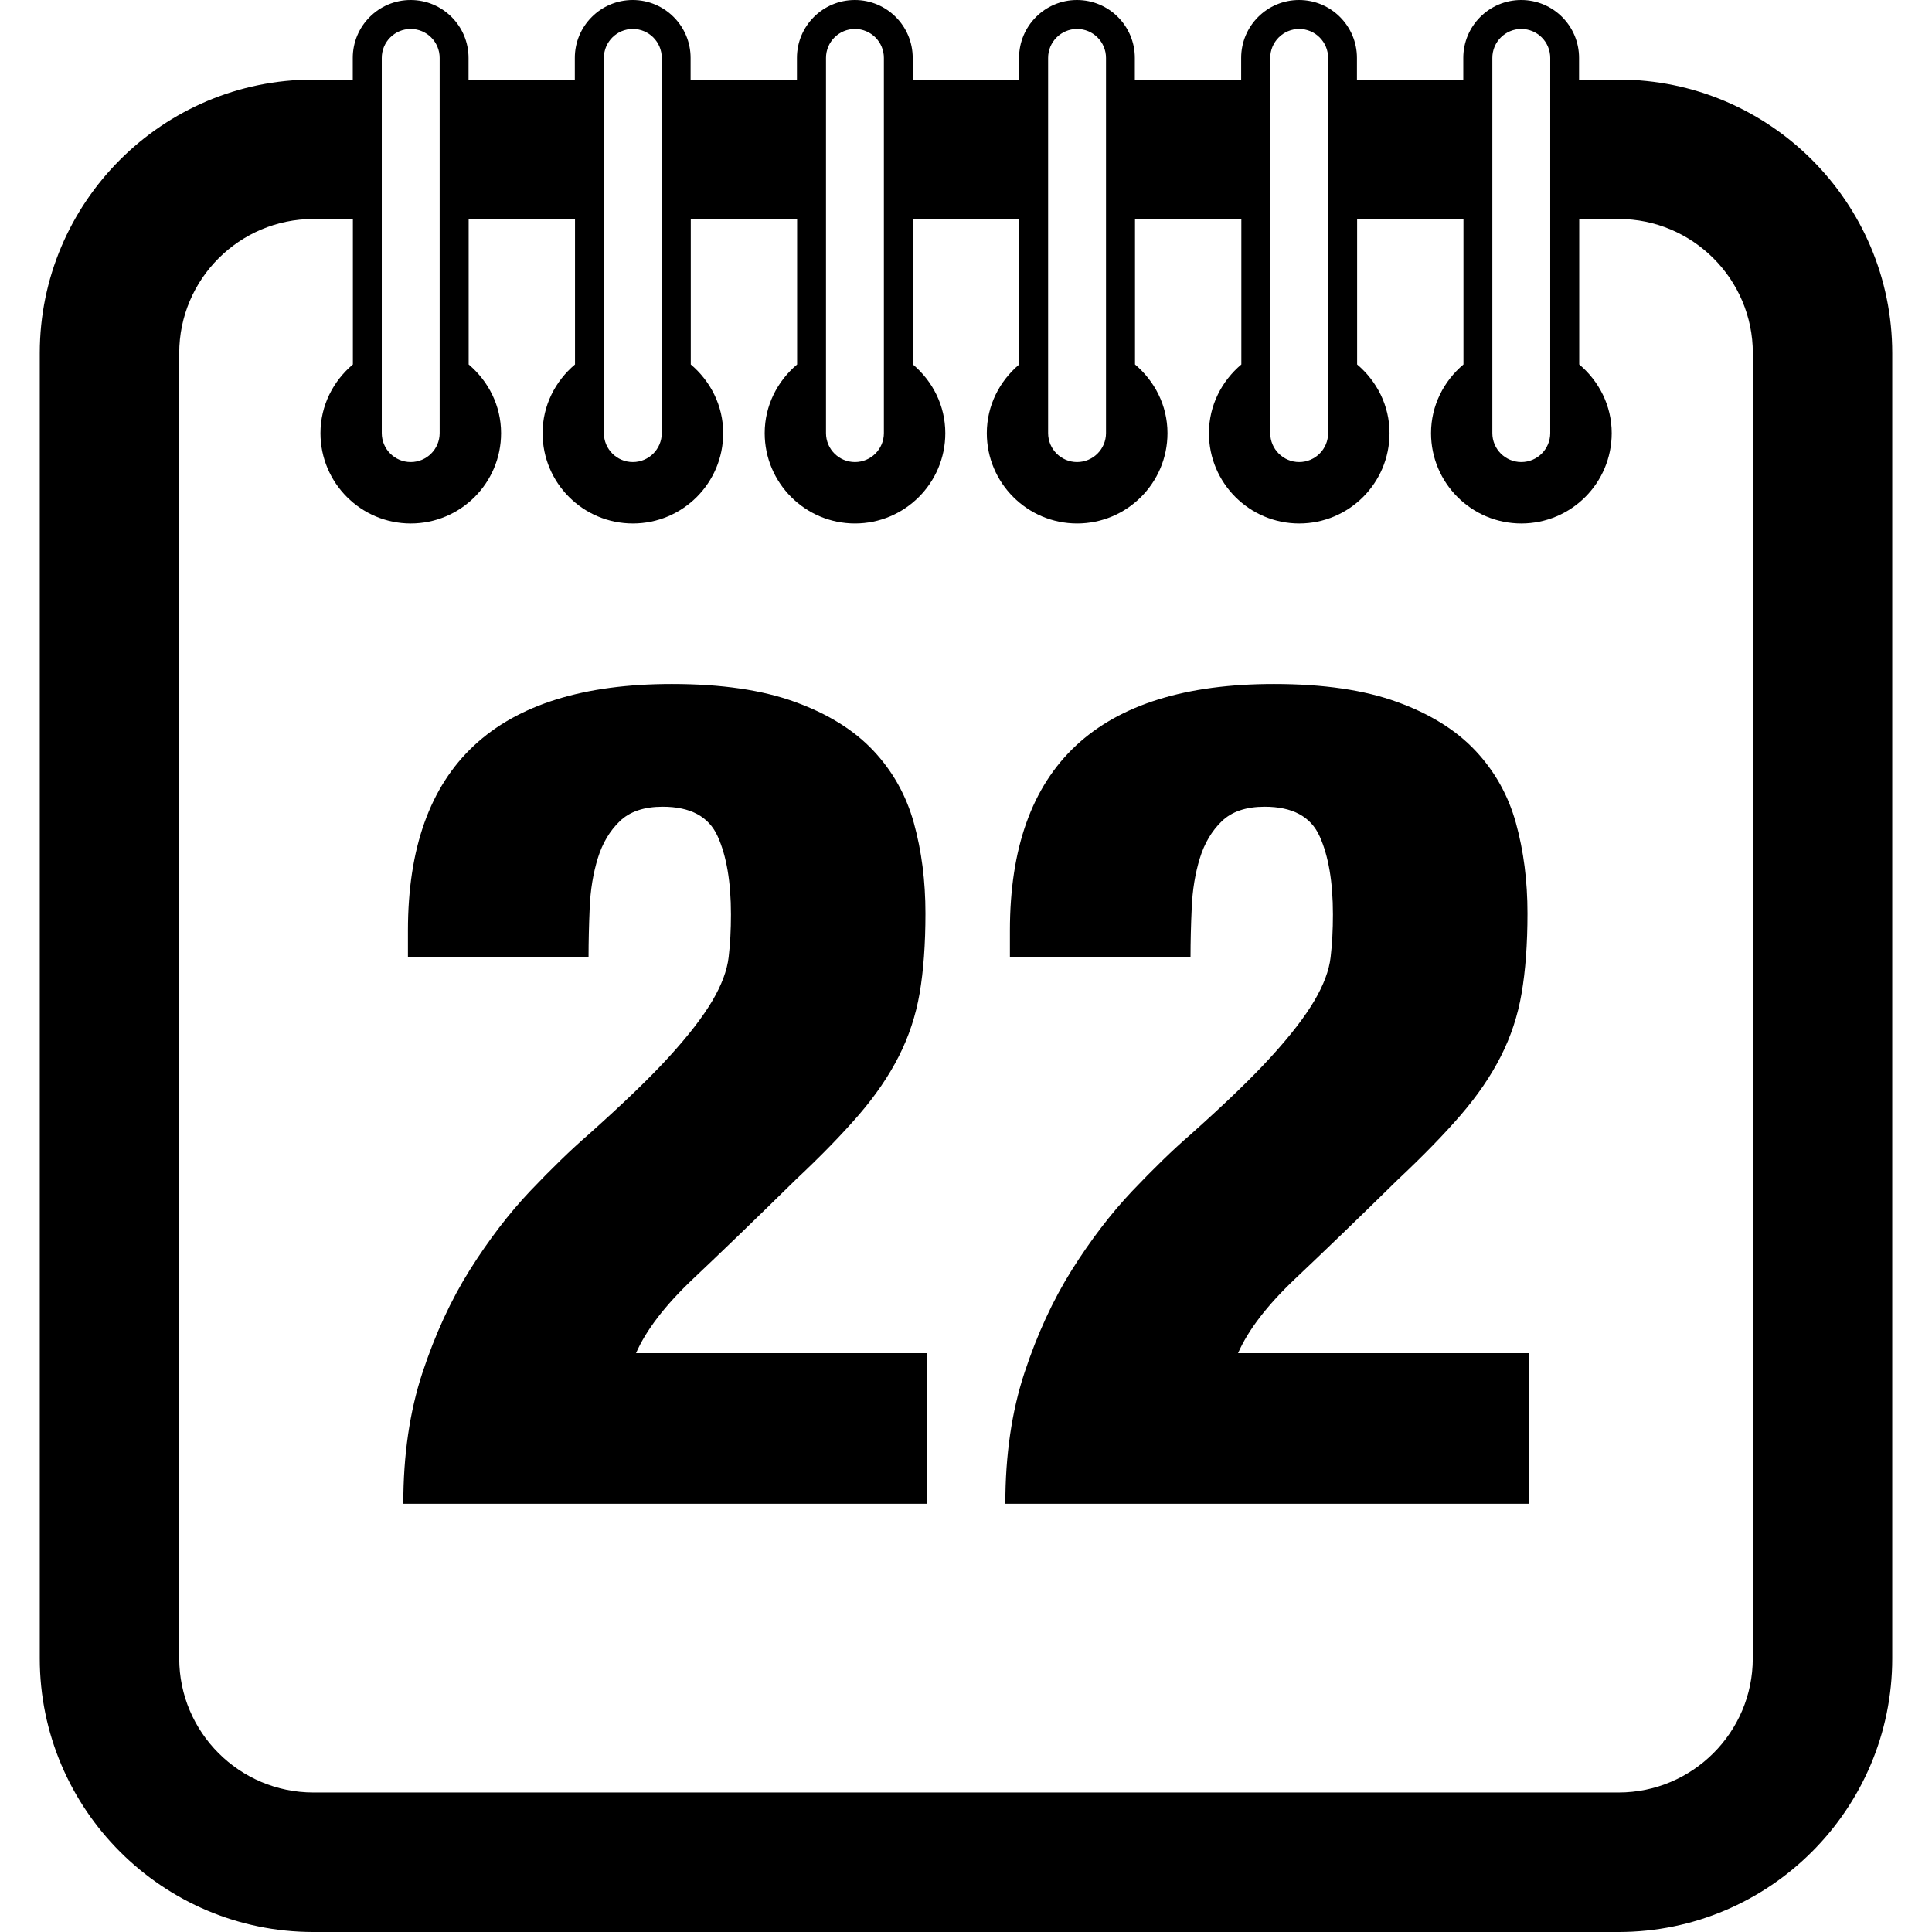
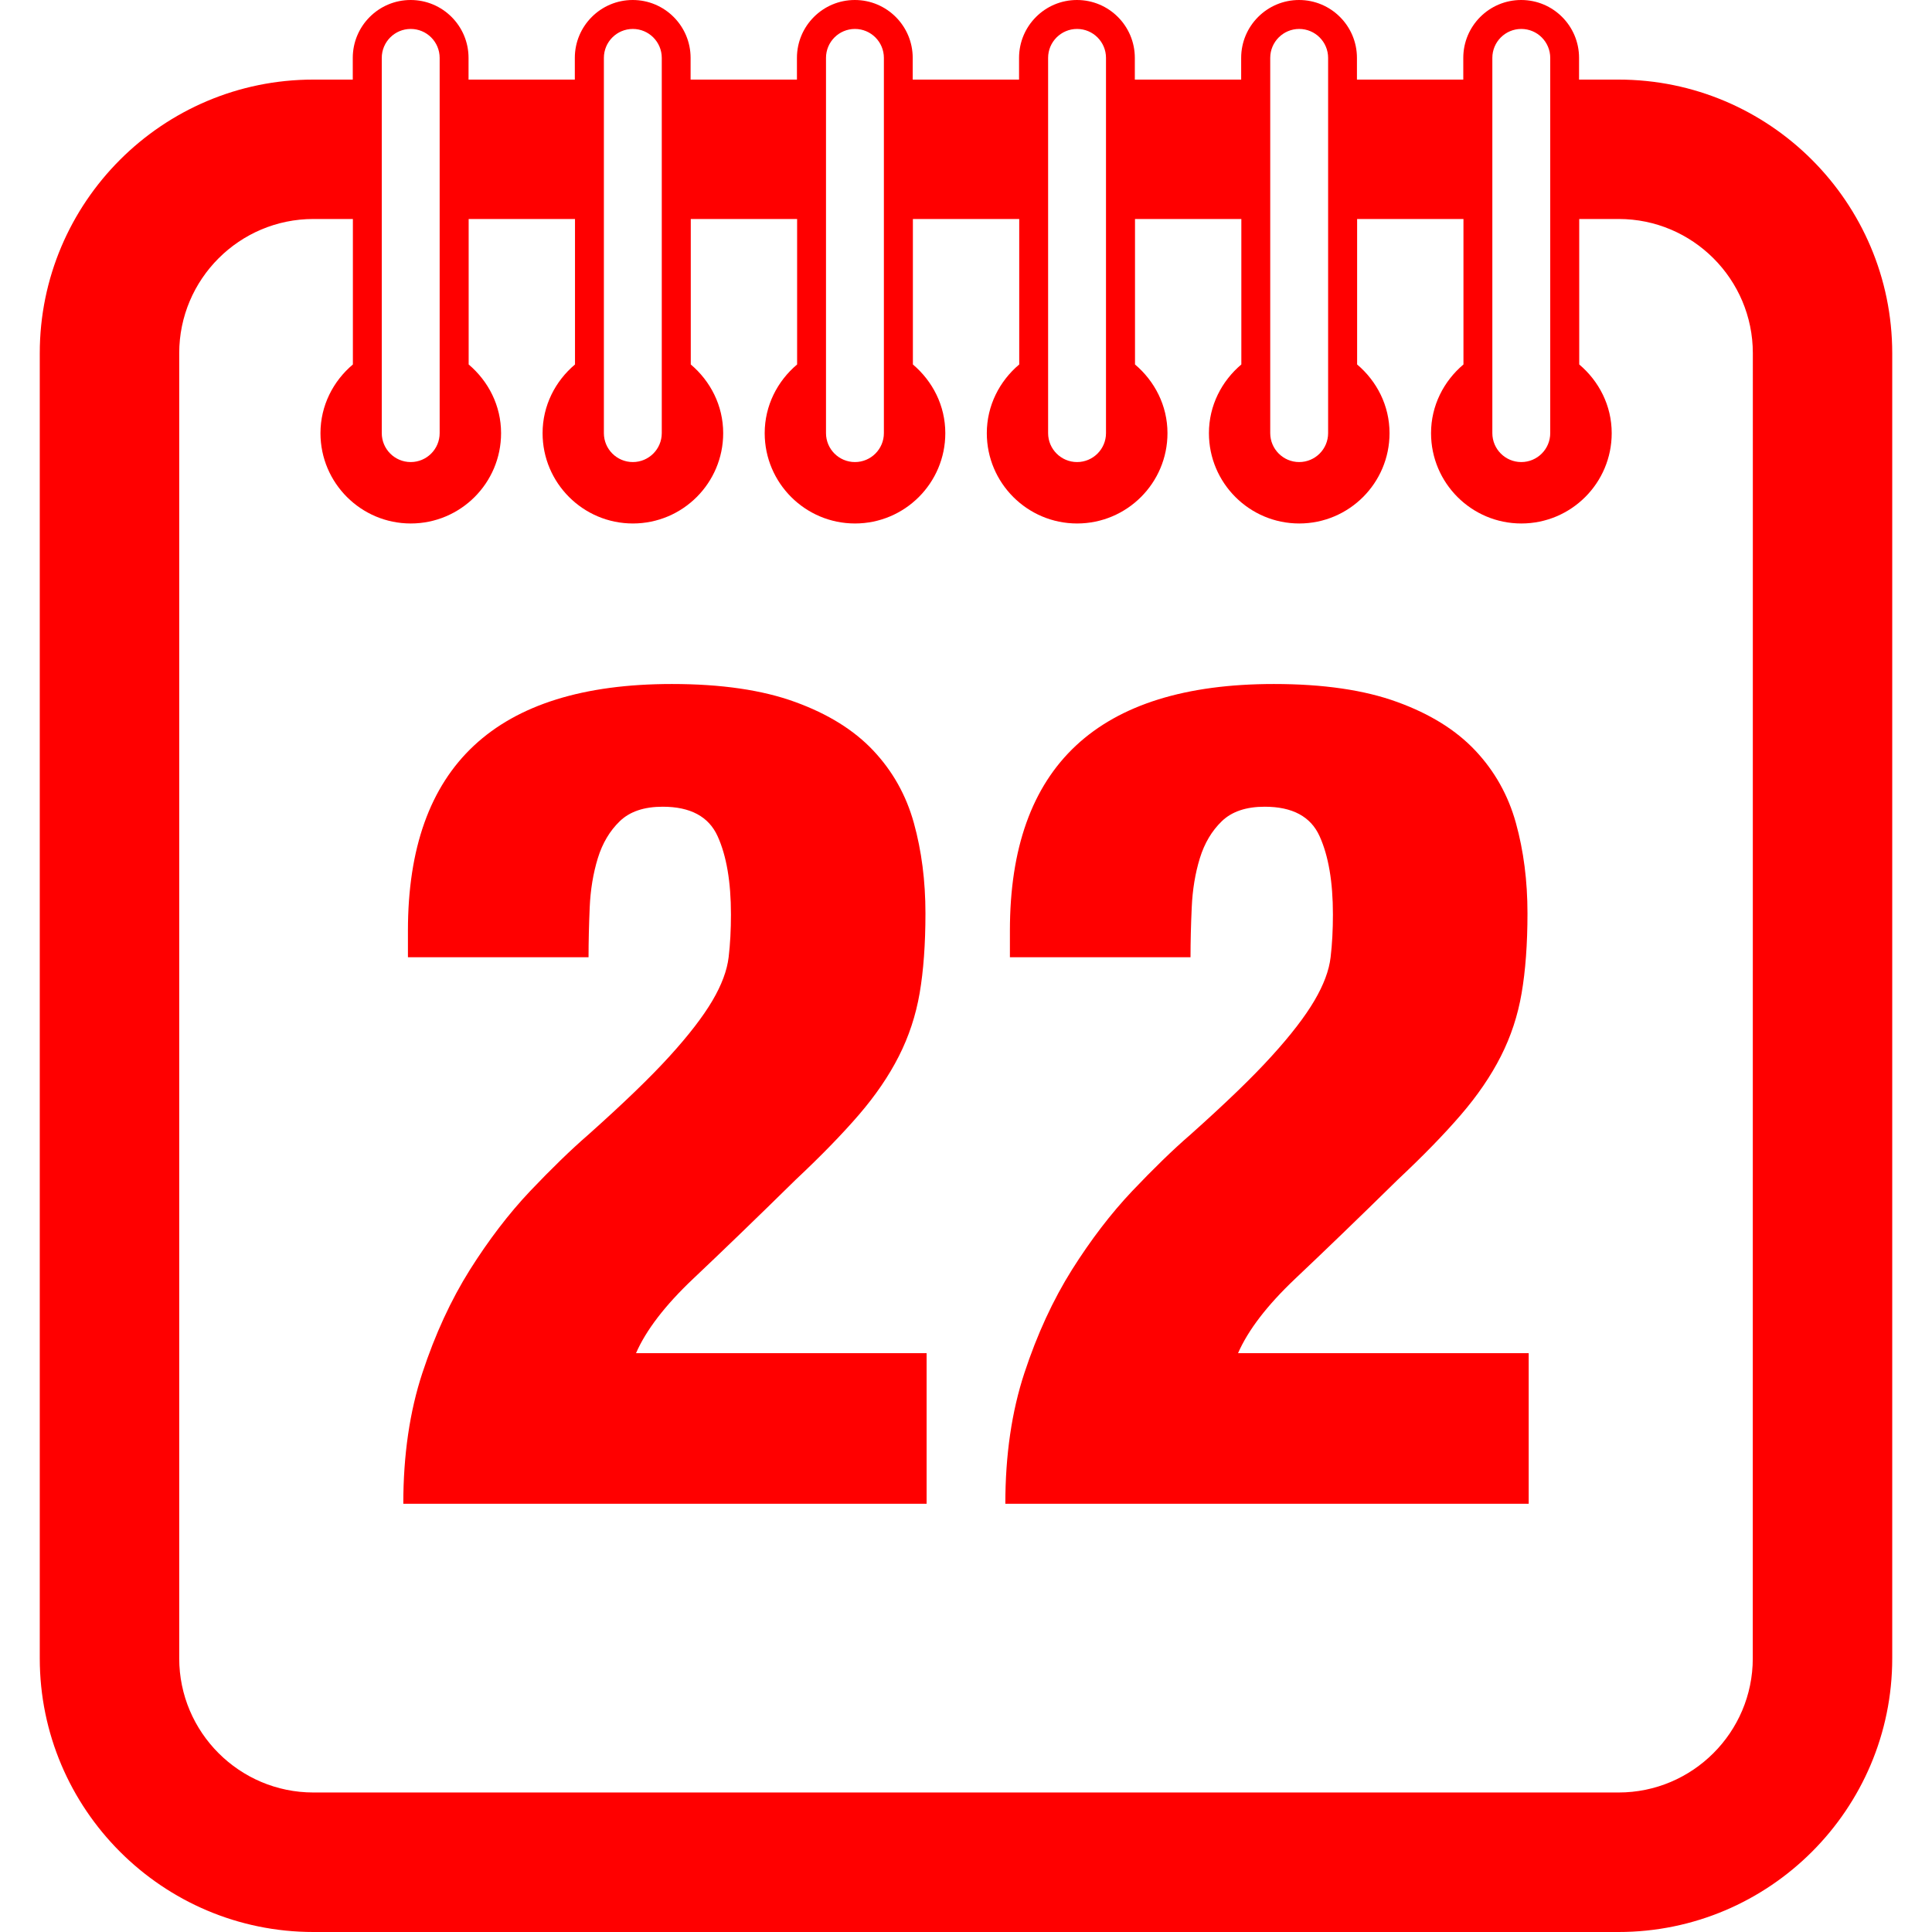
<svg xmlns="http://www.w3.org/2000/svg" version="1.1" id="Capa_1" x="0px" y="0px" width="33.375px" height="33.375px" viewBox="0 0 33.375 33.375" style="enable-background:new 0 0 33.375 33.375;" xml:space="preserve">
-   <g>
-     <g>
-       <path d="M11.977,22.088c0.487-0.46,1.077-1.029,1.77-1.71c0.44-0.413,0.803-0.787,1.09-1.12s0.517-0.67,0.69-1.011    c0.173-0.341,0.293-0.703,0.36-1.091c0.066-0.386,0.1-0.846,0.1-1.379c0-0.56-0.067-1.08-0.2-1.56    c-0.133-0.48-0.367-0.896-0.7-1.25c-0.333-0.354-0.783-0.634-1.35-0.84c-0.567-0.207-1.277-0.311-2.13-0.311    c-3.04,0-4.56,1.42-4.56,4.26v0.46h3.12c0-0.267,0.007-0.553,0.02-0.859c0.013-0.306,0.06-0.59,0.14-0.851    c0.08-0.26,0.207-0.473,0.38-0.64s0.42-0.25,0.74-0.25c0.48,0,0.796,0.17,0.95,0.51c0.154,0.34,0.23,0.79,0.23,1.351    c0,0.267-0.013,0.513-0.04,0.739c-0.027,0.228-0.12,0.478-0.28,0.75c-0.16,0.272-0.407,0.594-0.74,0.96    c-0.333,0.367-0.8,0.816-1.4,1.352c-0.307,0.266-0.644,0.594-1.01,0.979c-0.367,0.388-0.713,0.841-1.04,1.359    c-0.327,0.521-0.6,1.113-0.82,1.78c-0.22,0.667-0.33,1.421-0.33,2.261h9.04v-2.601h-5.02C11.16,22.979,11.49,22.548,11.977,22.088    z" />
-       <path d="M22.376,22.088c0.487-0.46,1.078-1.029,1.771-1.71c0.44-0.413,0.804-0.787,1.09-1.12c0.287-0.333,0.517-0.67,0.69-1.011    c0.173-0.341,0.293-0.703,0.359-1.091c0.066-0.386,0.101-0.846,0.101-1.379c0-0.56-0.067-1.08-0.2-1.56    c-0.133-0.48-0.367-0.896-0.7-1.25c-0.333-0.354-0.782-0.634-1.35-0.84c-0.567-0.207-1.277-0.311-2.13-0.311    c-3.041,0-4.561,1.42-4.561,4.26v0.46h3.12c0-0.267,0.007-0.553,0.021-0.859c0.013-0.306,0.06-0.59,0.14-0.851    c0.08-0.26,0.207-0.473,0.38-0.64s0.42-0.25,0.74-0.25c0.48,0,0.796,0.17,0.949,0.51c0.154,0.34,0.23,0.79,0.23,1.351    c0,0.267-0.013,0.513-0.04,0.739c-0.026,0.228-0.12,0.478-0.28,0.75s-0.406,0.594-0.74,0.96c-0.332,0.367-0.799,0.816-1.399,1.352    c-0.308,0.266-0.644,0.594-1.01,0.979c-0.367,0.388-0.713,0.841-1.04,1.359c-0.327,0.521-0.6,1.113-0.82,1.78    c-0.22,0.667-0.33,1.421-0.33,2.261h9.041v-2.601h-5.021C21.56,22.979,21.89,22.548,22.376,22.088z" />
-       <path d="M27.96,1.375h-0.682V1c0-0.552-0.447-1-1-1c-0.552,0-1,0.448-1,1v0.375h-1.837V1c0-0.552-0.448-1-1-1s-1,0.448-1,1v0.375    h-1.837V1c0-0.552-0.447-1-1-1c-0.552,0-1,0.448-1,1v0.375h-1.837V1c0-0.552-0.448-1-1-1c-0.552,0-1,0.448-1,1v0.375h-1.837V1    c0-0.552-0.448-1-1-1c-0.552,0-1,0.448-1,1v0.375H8.094V1c0-0.552-0.448-1-1-1c-0.552,0-1,0.448-1,1v0.375H5.412    c-2.605,0-4.725,2.12-4.725,4.726v22.547c0,2.605,2.12,4.727,4.727,4.727H27.96c2.606,0,4.728-2.12,4.728-4.727V6.101    C32.687,3.495,30.567,1.375,27.96,1.375z M25.78,1c0-0.276,0.224-0.5,0.5-0.5s0.5,0.224,0.5,0.5v6.482c0,0.276-0.224,0.5-0.5,0.5    s-0.5-0.224-0.5-0.5V1z M21.943,1c0-0.276,0.225-0.5,0.5-0.5c0.276,0,0.5,0.224,0.5,0.5v6.482c0,0.276-0.224,0.5-0.5,0.5    c-0.275,0-0.5-0.224-0.5-0.5V1z M18.106,1c0-0.276,0.224-0.5,0.5-0.5s0.5,0.224,0.5,0.5v6.482c0,0.276-0.224,0.5-0.5,0.5    s-0.5-0.224-0.5-0.5V1z M14.269,1c0-0.276,0.224-0.5,0.5-0.5s0.5,0.224,0.5,0.5v6.482c0,0.276-0.224,0.5-0.5,0.5    s-0.5-0.224-0.5-0.5V1z M10.432,1c0-0.276,0.224-0.5,0.5-0.5s0.5,0.224,0.5,0.5v6.482c0,0.276-0.224,0.5-0.5,0.5    s-0.5-0.224-0.5-0.5V1z M6.595,1c0-0.276,0.224-0.5,0.5-0.5c0.276,0,0.5,0.224,0.5,0.5v6.482c0,0.276-0.224,0.5-0.5,0.5    c-0.276,0-0.5-0.224-0.5-0.5V1z M30.279,28.648c0,1.277-1.04,2.317-2.318,2.317H5.414c-1.278,0-2.318-1.04-2.318-2.317V6.101    c0-1.278,1.04-2.318,2.318-2.318h0.682v2.513c-0.339,0.286-0.56,0.709-0.56,1.187c0,0.86,0.699,1.56,1.56,1.56    c0.861,0,1.56-0.699,1.56-1.56c0-0.478-0.221-0.9-0.56-1.187V3.783h1.837v2.513c-0.339,0.286-0.56,0.709-0.56,1.187    c0,0.86,0.699,1.56,1.56,1.56c0.861,0,1.56-0.699,1.56-1.56c0-0.478-0.221-0.9-0.56-1.187V3.783h1.837v2.513    c-0.339,0.286-0.56,0.709-0.56,1.187c0,0.86,0.699,1.56,1.56,1.56s1.56-0.699,1.56-1.56c0-0.478-0.221-0.9-0.56-1.187V3.783h1.837    v2.513c-0.339,0.286-0.56,0.709-0.56,1.187c0,0.86,0.699,1.56,1.56,1.56s1.561-0.699,1.561-1.56c0-0.478-0.222-0.9-0.561-1.187    V3.783h1.837v2.513c-0.339,0.286-0.56,0.709-0.56,1.187c0,0.86,0.699,1.56,1.56,1.56c0.861,0,1.56-0.699,1.56-1.56    c0-0.478-0.221-0.9-0.56-1.187V3.783h1.837v2.513c-0.339,0.286-0.56,0.709-0.56,1.187c0,0.86,0.698,1.56,1.56,1.56    s1.561-0.699,1.561-1.56c0-0.478-0.221-0.9-0.561-1.187V3.783h0.682c1.277,0,2.317,1.04,2.317,2.318L30.279,28.648L30.279,28.648z    " />
+   <defs id="defs45" />
+   <g id="g10" style="fill:#ff0000">
+     <g id="g8" style="fill:#ff0000">
+       <path d="M11.977,22.088c0.487-0.46,1.077-1.029,1.77-1.71c0.44-0.413,0.803-0.787,1.09-1.12s0.517-0.67,0.69-1.011    c0.173-0.341,0.293-0.703,0.36-1.091c0.066-0.386,0.1-0.846,0.1-1.379c0-0.56-0.067-1.08-0.2-1.56    c-0.133-0.48-0.367-0.896-0.7-1.25c-0.333-0.354-0.783-0.634-1.35-0.84c-0.567-0.207-1.277-0.311-2.13-0.311    c-3.04,0-4.56,1.42-4.56,4.26v0.46h3.12c0-0.267,0.007-0.553,0.02-0.859c0.013-0.306,0.06-0.59,0.14-0.851    c0.08-0.26,0.207-0.473,0.38-0.64s0.42-0.25,0.74-0.25c0.48,0,0.796,0.17,0.95,0.51c0.154,0.34,0.23,0.79,0.23,1.351    c0,0.267-0.013,0.513-0.04,0.739c-0.027,0.228-0.12,0.478-0.28,0.75c-0.16,0.272-0.407,0.594-0.74,0.96    c-0.333,0.367-0.8,0.816-1.4,1.352c-0.307,0.266-0.644,0.594-1.01,0.979c-0.367,0.388-0.713,0.841-1.04,1.359    c-0.327,0.521-0.6,1.113-0.82,1.78c-0.22,0.667-0.33,1.421-0.33,2.261h9.04v-2.601h-5.02C11.16,22.979,11.49,22.548,11.977,22.088    z" id="path2" style="fill:#ff0000" />
+       <path d="M22.376,22.088c0.487-0.46,1.078-1.029,1.771-1.71c0.44-0.413,0.804-0.787,1.09-1.12c0.287-0.333,0.517-0.67,0.69-1.011    c0.173-0.341,0.293-0.703,0.359-1.091c0.066-0.386,0.101-0.846,0.101-1.379c0-0.56-0.067-1.08-0.2-1.56    c-0.133-0.48-0.367-0.896-0.7-1.25c-0.333-0.354-0.782-0.634-1.35-0.84c-0.567-0.207-1.277-0.311-2.13-0.311    c-3.041,0-4.561,1.42-4.561,4.26v0.46h3.12c0-0.267,0.007-0.553,0.021-0.859c0.013-0.306,0.06-0.59,0.14-0.851    c0.08-0.26,0.207-0.473,0.38-0.64s0.42-0.25,0.74-0.25c0.48,0,0.796,0.17,0.949,0.51c0.154,0.34,0.23,0.79,0.23,1.351    c0,0.267-0.013,0.513-0.04,0.739c-0.026,0.228-0.12,0.478-0.28,0.75s-0.406,0.594-0.74,0.96c-0.332,0.367-0.799,0.816-1.399,1.352    c-0.308,0.266-0.644,0.594-1.01,0.979c-0.367,0.388-0.713,0.841-1.04,1.359c-0.327,0.521-0.6,1.113-0.82,1.78    c-0.22,0.667-0.33,1.421-0.33,2.261h9.041v-2.601h-5.021C21.56,22.979,21.89,22.548,22.376,22.088z" id="path4" style="fill:#ff0000" />
+       <path d="M27.96,1.375h-0.682V1c0-0.552-0.447-1-1-1c-0.552,0-1,0.448-1,1v0.375h-1.837V1c0-0.552-0.448-1-1-1s-1,0.448-1,1v0.375    h-1.837V1c0-0.552-0.447-1-1-1c-0.552,0-1,0.448-1,1v0.375h-1.837V1c0-0.552-0.448-1-1-1c-0.552,0-1,0.448-1,1v0.375h-1.837V1    c0-0.552-0.448-1-1-1c-0.552,0-1,0.448-1,1v0.375H8.094V1c0-0.552-0.448-1-1-1c-0.552,0-1,0.448-1,1v0.375H5.412    c-2.605,0-4.725,2.12-4.725,4.726v22.547c0,2.605,2.12,4.727,4.727,4.727H27.96c2.606,0,4.728-2.12,4.728-4.727V6.101    C32.687,3.495,30.567,1.375,27.96,1.375z M25.78,1c0-0.276,0.224-0.5,0.5-0.5s0.5,0.224,0.5,0.5v6.482c0,0.276-0.224,0.5-0.5,0.5    s-0.5-0.224-0.5-0.5V1z M21.943,1c0-0.276,0.225-0.5,0.5-0.5c0.276,0,0.5,0.224,0.5,0.5v6.482c0,0.276-0.224,0.5-0.5,0.5    c-0.275,0-0.5-0.224-0.5-0.5V1z M18.106,1c0-0.276,0.224-0.5,0.5-0.5s0.5,0.224,0.5,0.5v6.482c0,0.276-0.224,0.5-0.5,0.5    s-0.5-0.224-0.5-0.5V1z M14.269,1c0-0.276,0.224-0.5,0.5-0.5s0.5,0.224,0.5,0.5v6.482c0,0.276-0.224,0.5-0.5,0.5    s-0.5-0.224-0.5-0.5V1z M10.432,1c0-0.276,0.224-0.5,0.5-0.5s0.5,0.224,0.5,0.5v6.482c0,0.276-0.224,0.5-0.5,0.5    s-0.5-0.224-0.5-0.5V1z M6.595,1c0-0.276,0.224-0.5,0.5-0.5c0.276,0,0.5,0.224,0.5,0.5v6.482c0,0.276-0.224,0.5-0.5,0.5    c-0.276,0-0.5-0.224-0.5-0.5V1z M30.279,28.648c0,1.277-1.04,2.317-2.318,2.317H5.414c-1.278,0-2.318-1.04-2.318-2.317V6.101    c0-1.278,1.04-2.318,2.318-2.318h0.682v2.513c-0.339,0.286-0.56,0.709-0.56,1.187c0,0.86,0.699,1.56,1.56,1.56    c0.861,0,1.56-0.699,1.56-1.56c0-0.478-0.221-0.9-0.56-1.187V3.783h1.837v2.513c-0.339,0.286-0.56,0.709-0.56,1.187    c0,0.86,0.699,1.56,1.56,1.56c0.861,0,1.56-0.699,1.56-1.56c0-0.478-0.221-0.9-0.56-1.187V3.783h1.837v2.513    c-0.339,0.286-0.56,0.709-0.56,1.187c0,0.86,0.699,1.56,1.56,1.56s1.56-0.699,1.56-1.56c0-0.478-0.221-0.9-0.56-1.187V3.783h1.837    v2.513c-0.339,0.286-0.56,0.709-0.56,1.187c0,0.86,0.699,1.56,1.56,1.56s1.561-0.699,1.561-1.56c0-0.478-0.222-0.9-0.561-1.187    V3.783h1.837v2.513c-0.339,0.286-0.56,0.709-0.56,1.187c0,0.86,0.699,1.56,1.56,1.56c0.861,0,1.56-0.699,1.56-1.56    c0-0.478-0.221-0.9-0.56-1.187V3.783h1.837v2.513c-0.339,0.286-0.56,0.709-0.56,1.187c0,0.86,0.698,1.56,1.56,1.56    s1.561-0.699,1.561-1.56c0-0.478-0.221-0.9-0.561-1.187V3.783h0.682c1.277,0,2.317,1.04,2.317,2.318L30.279,28.648L30.279,28.648z    " id="path6" style="fill:#ff0000" />
    </g>
  </g>
-   <g>
+   <g id="g12">
</g>
-   <g>
+   <g id="g14">
</g>
-   <g>
+   <g id="g16">
</g>
-   <g>
+   <g id="g18">
</g>
-   <g>
+   <g id="g20">
</g>
-   <g>
+   <g id="g22">
</g>
-   <g>
+   <g id="g24">
</g>
-   <g>
+   <g id="g26">
</g>
-   <g>
+   <g id="g28">
</g>
-   <g>
+   <g id="g30">
</g>
-   <g>
+   <g id="g32">
</g>
-   <g>
+   <g id="g34">
</g>
-   <g>
+   <g id="g36">
</g>
-   <g>
+   <g id="g38">
</g>
-   <g>
+   <g id="g40">
</g>
</svg>
